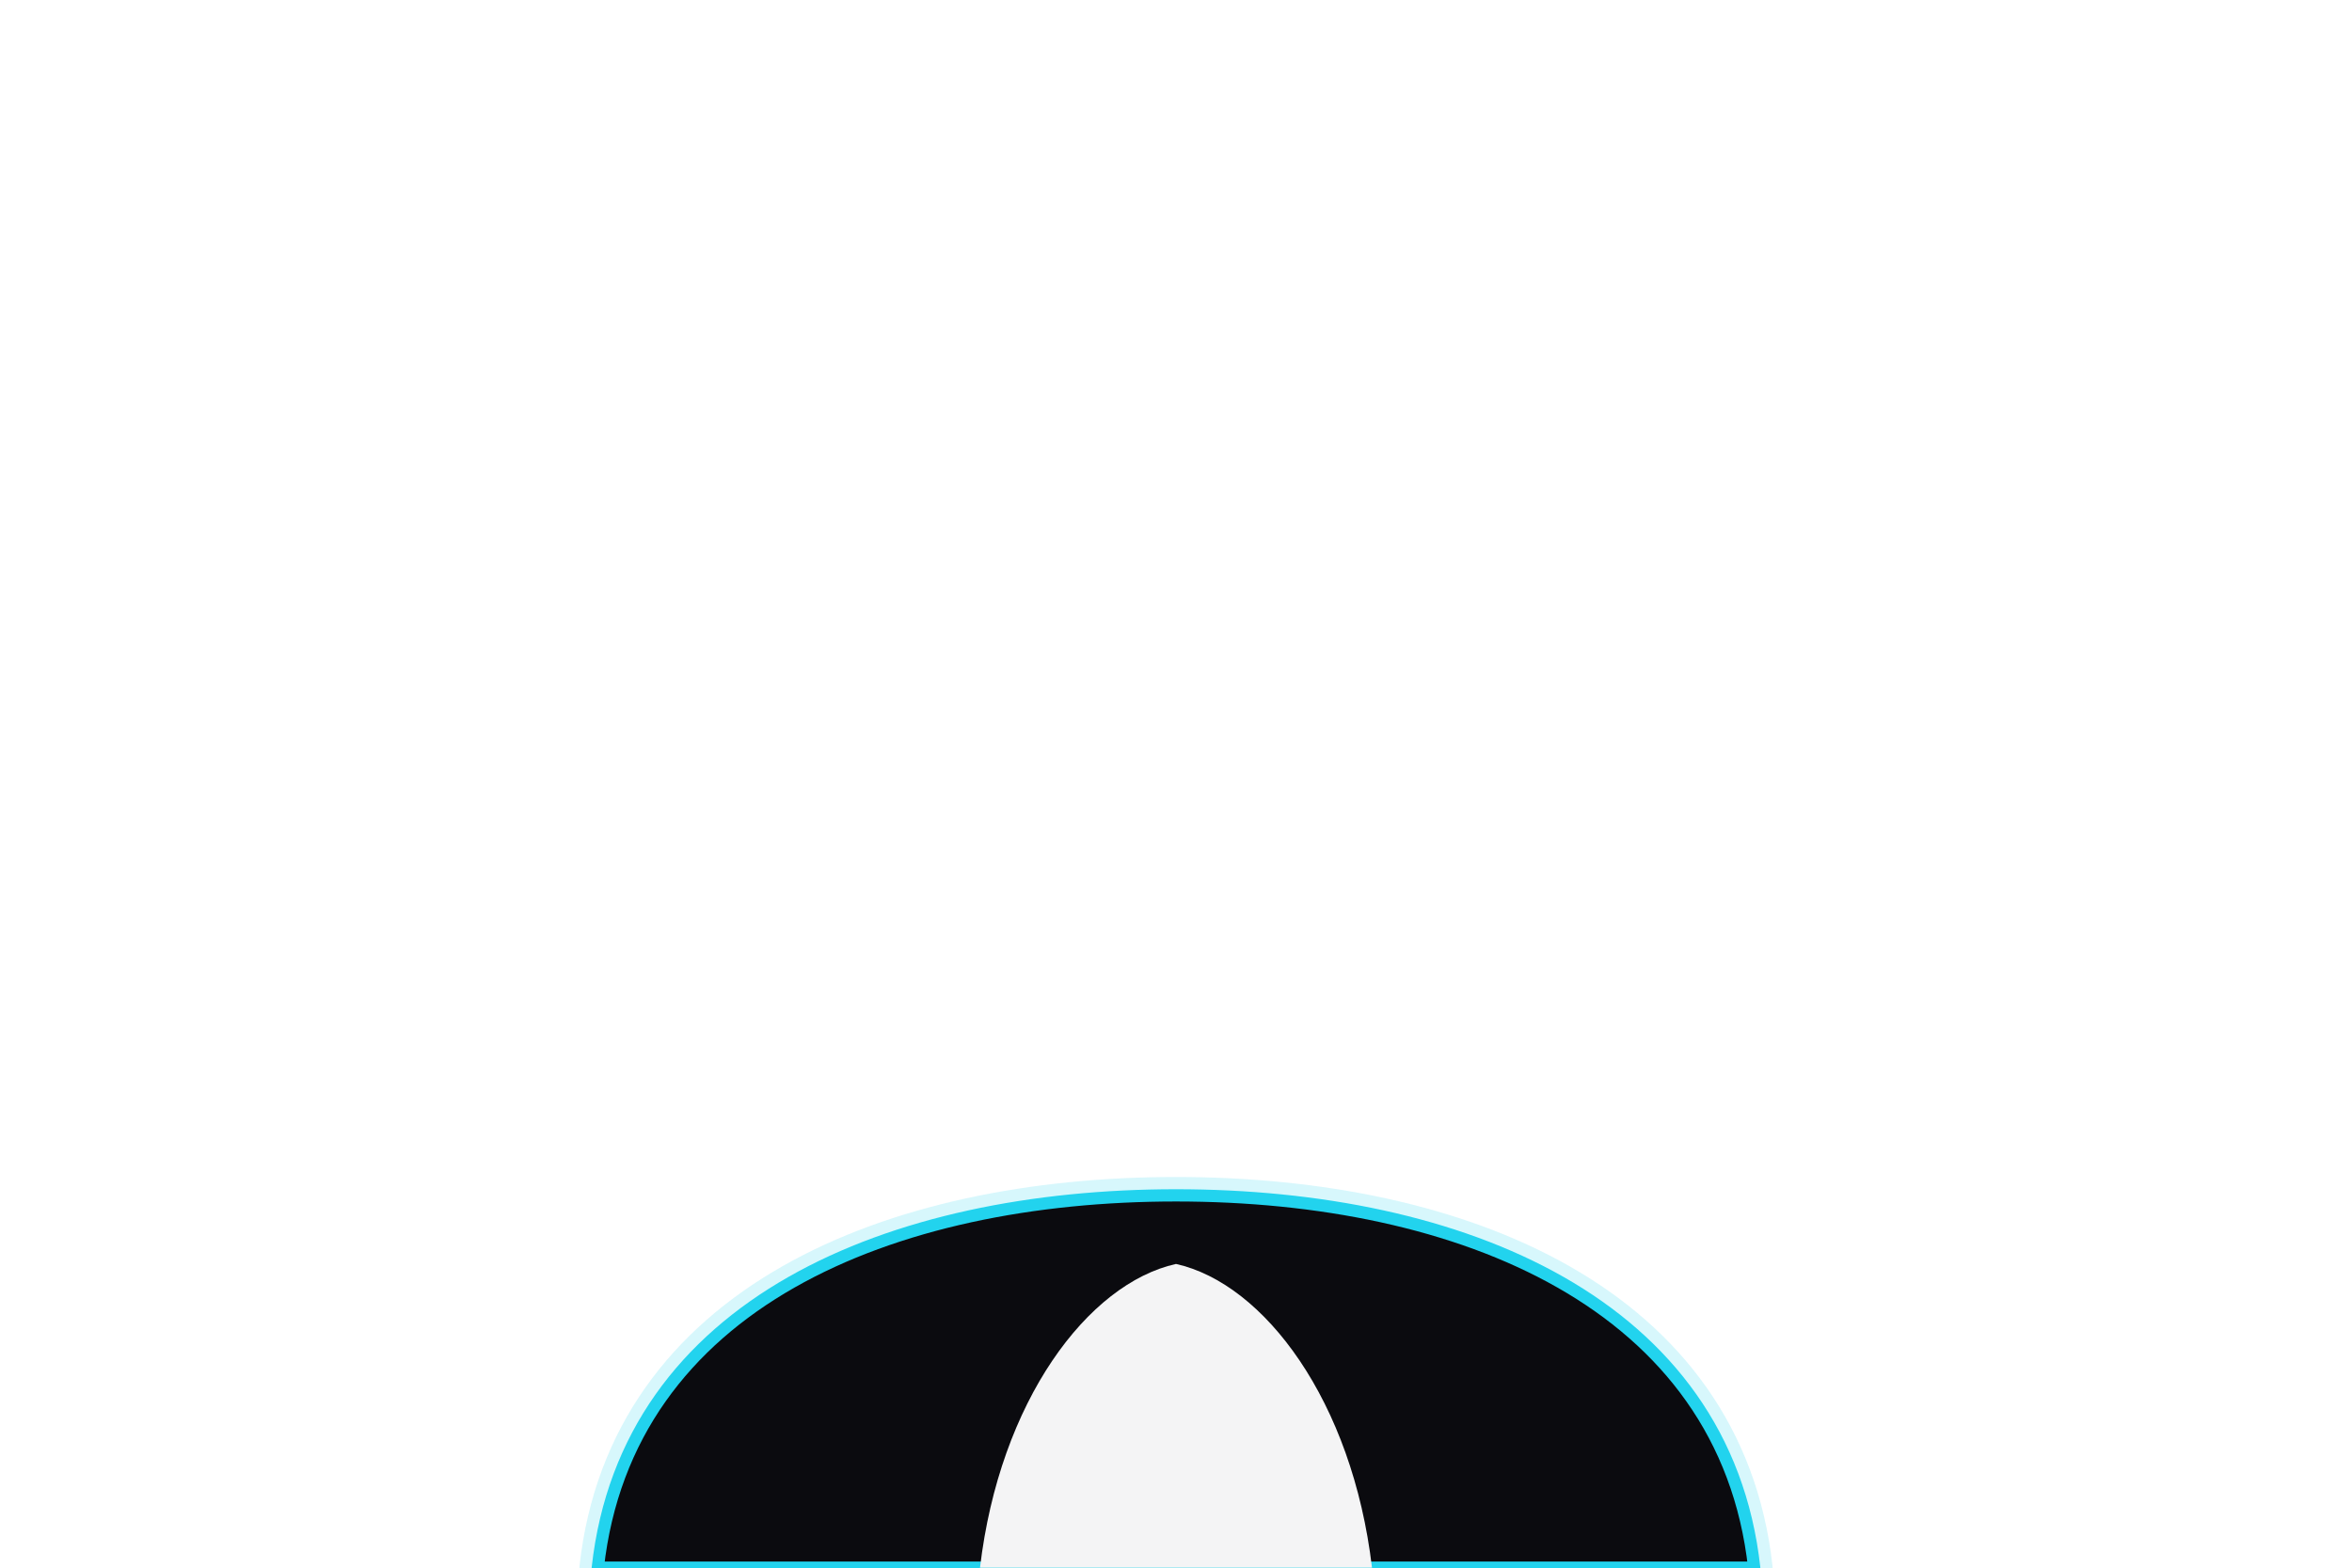
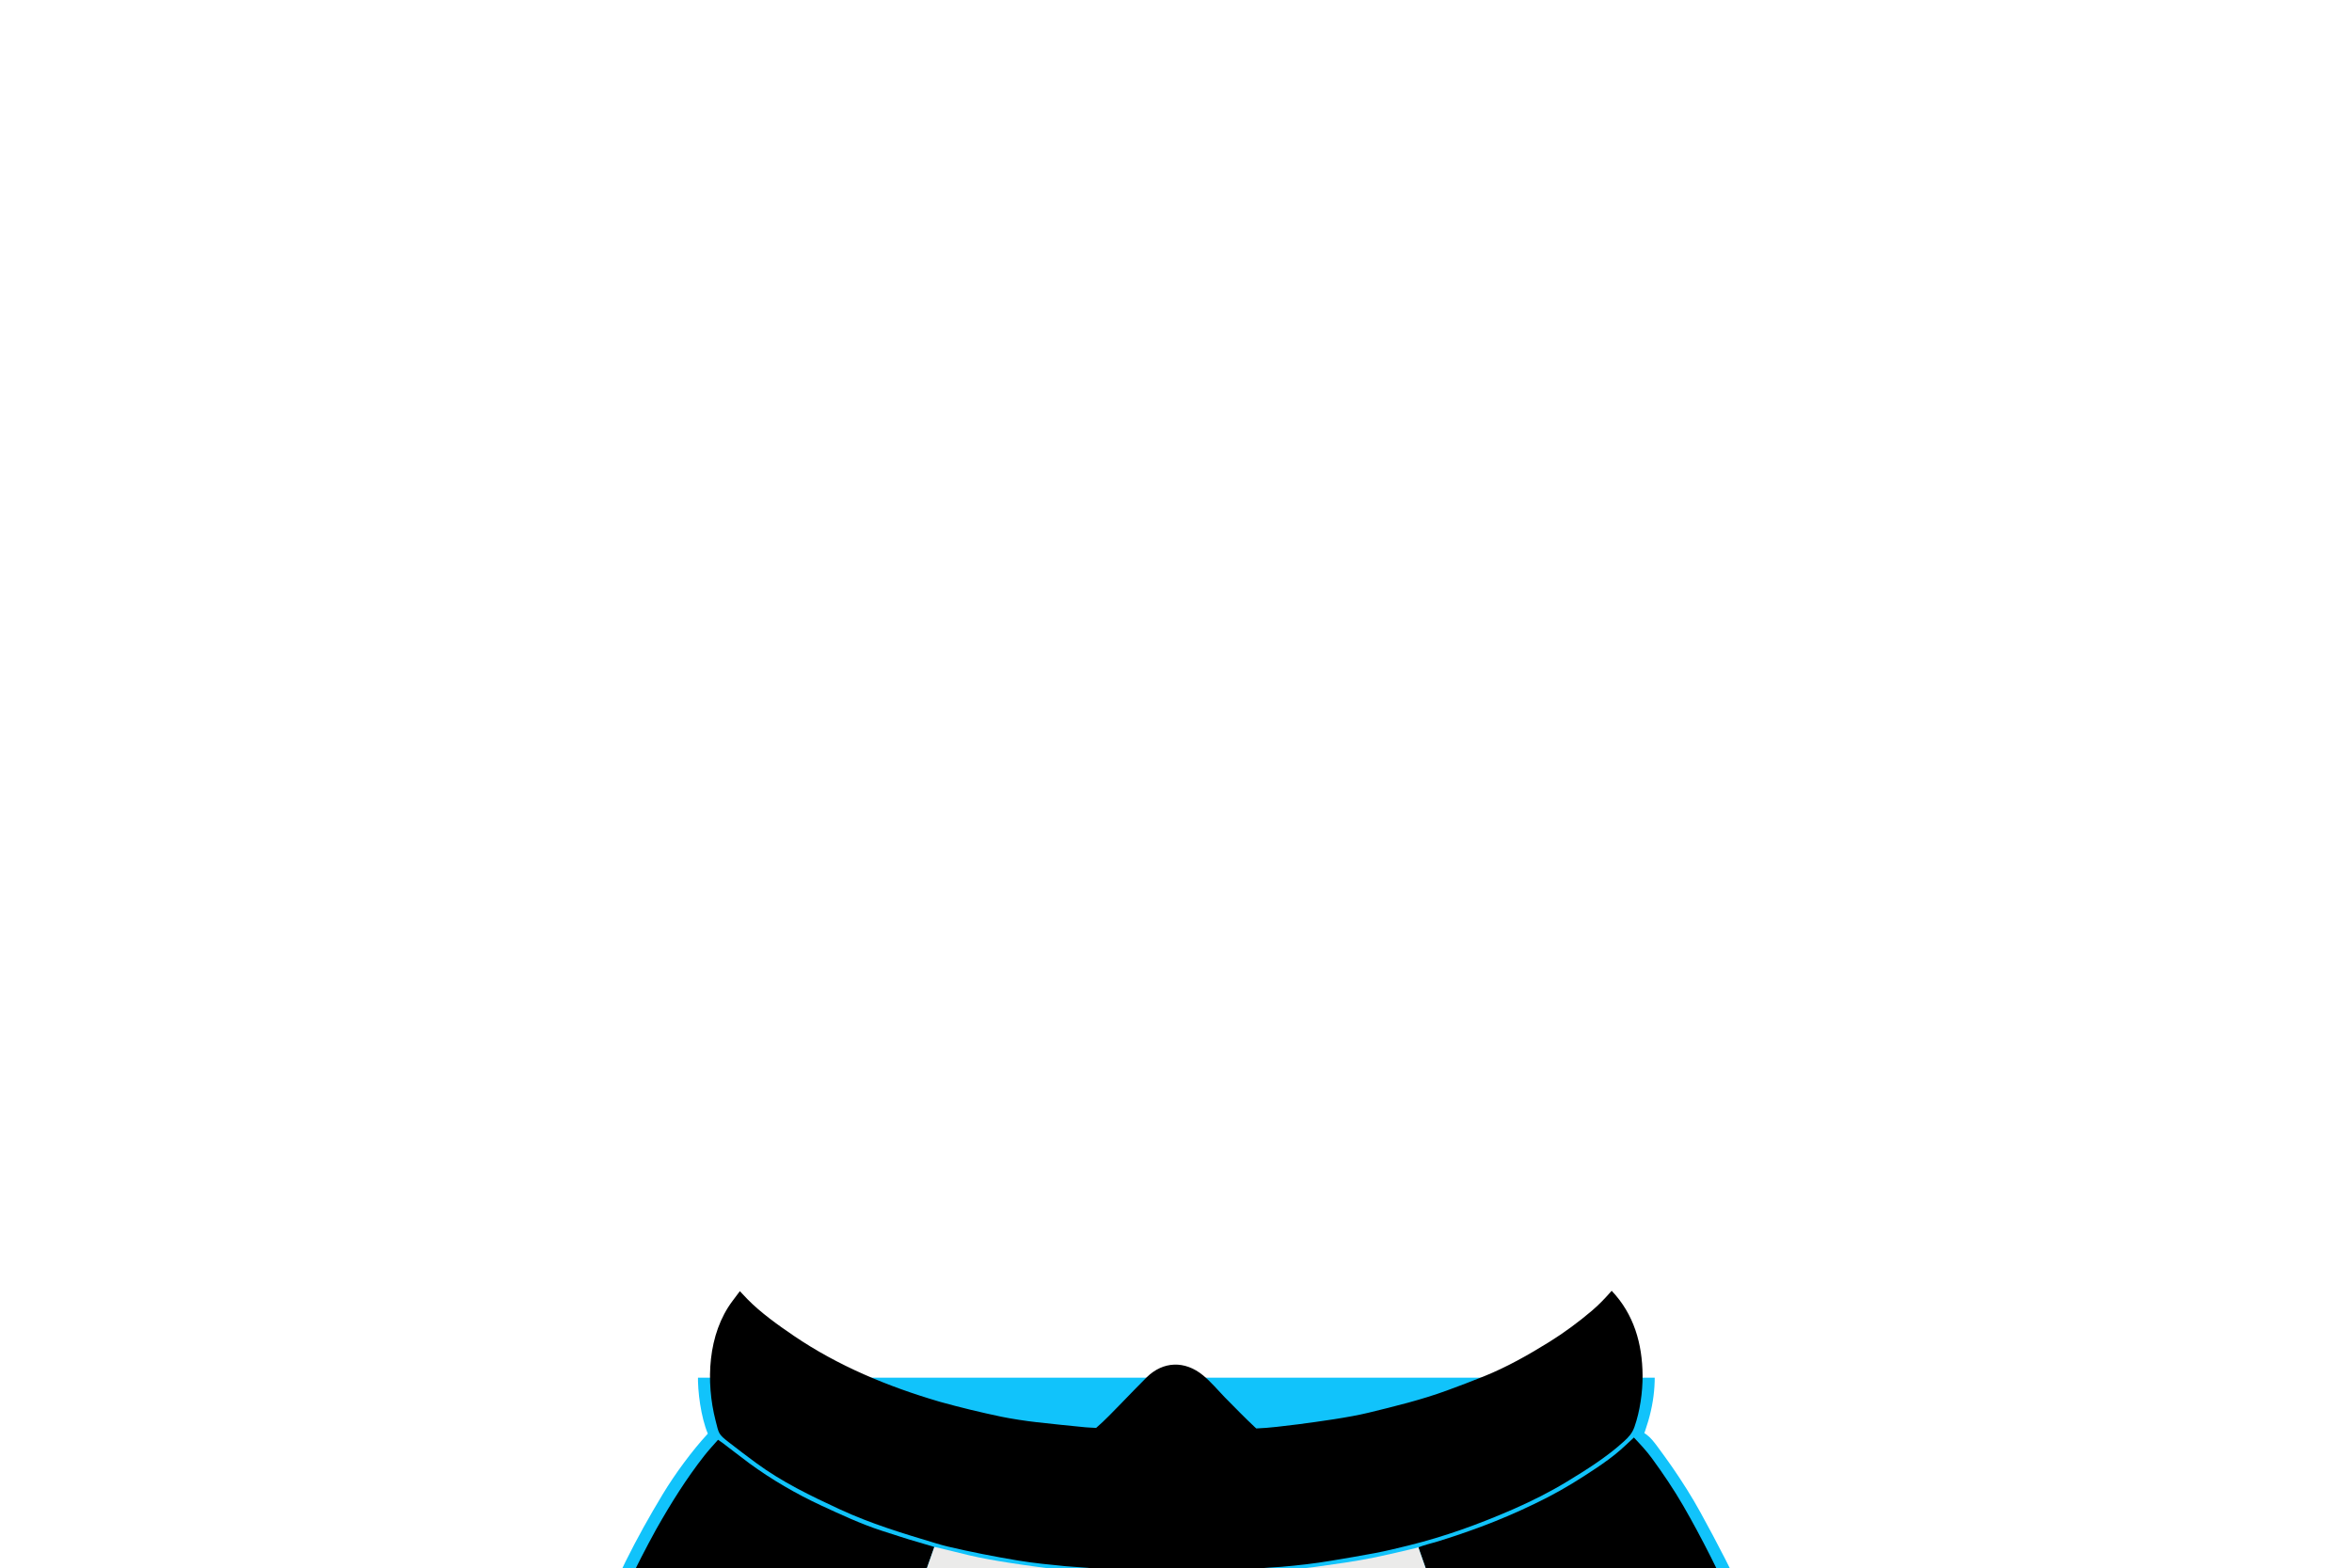
<svg xmlns="http://www.w3.org/2000/svg" viewBox="0 0 480 320" width="480" height="320">
-   <path d="M122,320 C128,266 182,244 240,244 C298,244 352,266 358,320 Z" fill="none" stroke="#22d3ee" stroke-opacity=".18" stroke-width="7.5" stroke-linejoin="round" />
-   <path d="M122,320 C128,266 182,244 240,244 C298,244 352,266 358,320 Z" fill="#0b0b0f" stroke="#22d3ee" stroke-width="2.5" stroke-linejoin="round" />
-   <path d="M200,320 C204,286 222,262 240,258 C258,262 276,286 280,320 Z" fill="#f4f4f5" />
+   <defs>
+     <clipPath id="ea">
+       <path d="M80,60 L445,60 L445,268 L232,478 L80,478 Z M944,60 L579,60 L579,268 L792,478 L944,478 Z" />
+     </clipPath>
+     <clipPath id="cab">
+       <path clip-rule="evenodd" d="M0,0 H1024 V1024 H0 Z M80,60 L430,60 L430,255 L226,460 L80,460 Z M944,60 L594,60 L594,255 L798,460 L944,460 Z" />
+     </clipPath>
+     <clipPath id="alto">
+       <rect x="0" y="0" width="1024" height="892" />
+     </clipPath>
+     <clipPath id="baixo">
+       <rect x="0" y="892" width="1024" height="140" />
+     </clipPath>
+   </defs>
+   <g transform="translate(55.7 -39.9) scale(0.36)">
+     <g clip-path="url(#baixo)">
+       <path fill="#11c3fb" d="M599.434 261.082c3.09-5.109 6.023-10.317 9.153-15.406 7.849-12.761 15.591-25.601 23.562-38.286l1.216-1.906c4.976-7.689 10.085-15.29 15.201-22.887l.654-.964c11.96-17.436 41.733-60.616 69.553-55.488 19.08 3.517 30.415 22.307 37.908 38.556 5.092 11.043 8.873 22.645 12.538 34.222l.384 1.271a435 435 0 0 1 3.622 12.818l.118.458c2.305 9.095 4.757 18.161 6.524 27.375 1.682 8.763 3.301 17.509 4.74 26.316.211 1.293.416 2.586.632 3.877l.159.966c3.001 19.126 4.856 34.1 6.403 53.077l.108 1.645c.243 4.741.725 9.465.889 14.216.148 4.306.267 8.614.299 12.923.123 16.397-.766 31.74-1.921 47.934-1.183 16.599-4.444 32.978-8.037 49.226-.32 1.446-.486 2.951-.857 4.378.744 1.391 1.472 2.598 2.078 4.082 1.91 4.674 3.537 9.534 5.097 14.335 4.278 13.165 8.067 26.486 11.303 39.944.151.627.32 1.25.458 1.88 2.865 13.087 6.048 26.11 8.608 39.264.113.582.252 1.158.377 1.737l.192.939c2.851 14.412 5.719 28.83 8.127 43.322.075.453.161.904.242 1.355l.098.555c.895 5.869 1.794 11.736 2.562 17.623l.056.47c.631 5.713 1.289 11.423 1.762 17.152 1.907 23.129.269 43.836-6.331 65.661-3.77 12.466-11.283 27.822-18.441 38.685-3.336 5.061-6.112 7.191-7.164 12.786-1.186 6.306-2.046 12.651-3.341 18.941-.055.265-.101.531-.152.797l-.145.704c-2.49 11.82-5.909 23.425-9.755 34.876-2.978 8.866-7.759 20.689-12.781 28.122.717.862 1.447 1.714 2.154 2.584 7.366 9.061 13.355 23.846 14.968 35.457 2.284 16.445 1.03 29.861-4.371 45.504-.139.404-.308.794-.462 1.193.479.364.99.683 1.471 1.045 2.35 1.772 4.137 4.184 5.907 6.536 2.671 3.548 5.218 7.186 7.794 10.803l.663.946c5.672 8.246 11.061 16.696 15.879 25.469 9.691 17.645 19.072 35.49 27.091 53.95.268.62.514 1.25.75 1.88H187.522c.279-.71.566-1.41.865-2.11 3.69-8.66 7.376-17.31 11.557-25.737 6.581-13.261 13.384-25.392 21.103-38.202 6.749-11.2 16.674-24.725 25.486-34.217-3.908-9.406-5.807-23.747-5.587-33.549.048-2.116.144-4.23.234-6.345.704-16.468 7.045-32.78 18.225-44.893-.971-1.92-2.185-3.706-3.176-5.616-10.296-19.862-16.604-43.416-20.817-65.097l-.215-1.175c-.689-4.03-1.25-8.064-1.885-12.101l-.074-.469c-.733-4.202-3.136-6.266-5.625-9.812-3.878-5.527-7.103-11.482-10.27-17.445-4.893-9.211-8.665-18.998-11.568-29.016-5.181-17.874-6.119-36.755-5.121-55.338.557-10.385 1.867-20.714 3.298-31.015l.072-.47c1.397-8.863 2.88-17.711 4.41-26.552l.175-.94c1.964-10.476 4.085-20.919 6.187-31.368l.227-1.057c3.364-15.131 6.623-30.299 10.335-45.349.842-3.413 1.65-6.834 2.584-10.222 3.676-13.325 8.295-26.372 13.305-39.255l.257-.694c.501-1.375.374-2.216.059-3.638-.964-4.365-2.102-8.689-3.109-13.045-2.79-12.075-4.671-27.586-5.79-39.706l-.099-1.175c-.41-5.834-.942-11.661-1.159-17.505a659 659 0 0 1-.403-17.388c-.075-7 .171-18.71.517-25.377.271-5.213.676-10.418 1.04-15.625l.117-1.41a1055 1055 0 0 1 2.285-22.792l.057-.47c.902-7.066 1.937-14.114 2.889-21.173 1.24-9.201 2.959-18.327 4.59-27.466 2.696-15.11 6.757-30.658 10.888-45.432 5.778-20.663 22.199-72.27 50.079-77.373 13.41-2.454 25.955 3.898 35.793 12.618 12.925 11.457 24.506 26.314 34.304 40.659 7.516 11.004 14.812 22.154 21.989 33.381l.346.551c9.751 15.738 19.23 31.653 28.765 47.522l.273.443c2.094-1.084 6.418-2.396 8.703-3.12 7.846-2.482 15.932-4.103 23.967-5.882l.823-.173a853 853 0 0 1 18.092-3.318c7.338-1.273 18.627-2.594 25.611-2.832 9.48-.323 18.984-.175 28.432.661l.587.057c5.019.573 10.028 1.028 15.038 1.718l.705.099c.353.045.706.089 1.057.147 15.067 2.481 33.426 6.403 48.056 10.96 1.16.361 2.331.69 3.428 1.21" />
+     </g>
+     <path d="M557.455 920.775c6.89-.213 16.615-1.464 23.626-2.337l.602-.079c11.569-1.525 28.392-3.821 39.341-6.494 14.956-3.651 29.954-7.29 44.414-12.577a699 699 0 0 0 21.028-8.048c13.011-5.239 25.275-12.175 37.189-19.579 8.299-5.158 16.631-11.316 24.072-17.647 4.043-3.44 7.71-7.294 11.195-11.298 12.62 13.281 17.399 30.021 17.524 48.056.066 9.367-1.482 20.285-4.605 29.136-1.267 3.59-3.222 5.704-6.035 8.27-9.541 8.703-21.203 16.062-32.228 22.744-9.922 6.014-19.367 10.723-29.82 15.356l-1.17.511c-19.352 8.411-38.267 15.261-58.887 20.356-6.236 1.541-12.482 3.062-18.792 4.27-8.319 1.592-16.68 2.95-25.03 4.364-9.268 1.569-18.731 2.646-28.092 3.445l-.457.037c-4.402.331-8.816.483-13.208.919-.406.29-.808.59-1.163.94-2.142 2.1-4.026 4.22-6.265 6.29-5.826 5.38-11.416 11.01-17.056 16.59h-43.642c-6.928-7.2-14.108-14.14-21.283-21.09-2.24-2.17-3.41-2.79-6.644-3.094-4.183-.394-8.387-.508-12.571-.919-9.148-.9-18.309-1.764-27.374-3.283-13.273-2.223-26.49-4.794-39.587-7.89-2.293-.542-4.563-1.184-6.82-1.864-18.98-5.721-36.611-11.005-54.465-19.275-16.502-7.643-32.662-15.439-47.435-26.317a767 767 0 0 1-15.552-11.788c-5.836-4.529-5.445-4.81-7.314-12.097-5.645-22.009-4.527-49.153 9.603-67.916a974 974 0 0 0 4.149-5.543c1.425 1.459 2.772 2.993 4.196 4.452 7.577 7.759 17.448 14.79 26.431 20.897 24.937 16.953 53.139 28.677 82.069 37.18l.819.243a554 554 0 0 0 34.728 8.424c5.592 1.165 14.25 2.476 19.874 3.095 9.274 1.022 18.548 2.038 27.839 2.903 1.998.187 4.007.214 6.01.346 5.052-4.331 9.836-9.46 14.513-14.221 4.705-4.791 9.321-9.709 14.099-14.425 9.374-9.253 21.698-9.638 31.998-1.164 4.47 3.678 8.176 8.184 12.203 12.342l.933.948c5.289 5.34 10.55 10.78 16.037 15.916q.496.462 1.003.915" />
+     <path d="M771.523 925.915c3.616 3.829 7.15 7.576 10.259 11.841 6.299 8.64 12.304 17.497 17.661 26.757 10.666 18.442 20.919 39.097 29.644 58.447.157.34.309.69.46 1.04h-168.09c-1.584-5.2-3.305-10.35-5.007-15.51-2.082-6.31-4.479-12.505-6.598-18.797-.17-.505-.32-1.018-.477-1.528 2.979-1.197 7.624-2.341 10.654-3.239l1.007-.304c21.781-6.783 41.066-14.284 61.398-24.706 9.514-4.876 18.599-10.546 27.486-16.488 4.709-3.15 9.821-6.79 14.094-10.568 2.555-2.258 5.014-4.62 7.509-6.945" />
+     <path d="M252.332 927.196a52 52 0 0 1 2.468 1.71c5.102 3.795 10.051 7.798 15.179 11.563 12.572 9.23 26.863 17.544 41.003 24.075 11.091 5.123 22.325 10.362 33.952 14.163 3.598 1.176 7.217 2.283 10.811 3.474 6.019 1.994 12.139 3.601 18.191 5.474q.509.158.998.37c-4.33 12.125-8.294 23.595-12.36 35.975H194.723c1.918-4.53 3.883-9.04 5.93-13.51l.711-1.53c4.868-10.297 10.094-20.422 15.573-30.409l.404-.728c8.193-14.468 17.007-28.627 27.278-41.702 2.447-3.114 5.101-5.959 7.713-8.925" />
+     <path fill="#ebebea" d="M374.934 988.025q.452-.002.893.097c6.136 1.38 12.211 3.019 18.335 4.451 7.684 1.797 15.464 3.171 23.263 4.379 10.898 1.688 21.83 3.138 32.778 4.468 4.097.5 8.225.68 12.337 1.03 3.318.29 4.375 1.67 6.8 3.96a440 440 0 0 1 14.098 13.96c1.104 1.15 2.076 2.38 3.06 3.63H362.574c4.066-12.38 8.03-23.85 12.36-35.975" />
+     <path fill="#ebebea" d="M537.653 1024c2.325-2.84 3.354-4.14 6.077-6.81 1.644-1.61 3.323-3.2 5.025-4.75 2.61-2.37 4.902-5.01 7.441-7.44 2.326-2.23 2.858-2.76 5.978-2.98 3.598-.27 7.216-.19 10.801-.6 5.683-.63 11.362-1.3 17.035-2.023l.47-.062c11.59-1.657 23.215-3.154 34.675-5.552 6.352-1.329 15.944-3.538 22.422-5.109a28 28 0 0 0 1.798-.509c.157.51.307 1.023.477 1.528 2.119 6.292 4.516 12.487 6.598 18.797 1.702 5.16 3.423 10.31 5.007 15.51z" />
+   </g>
</svg>
